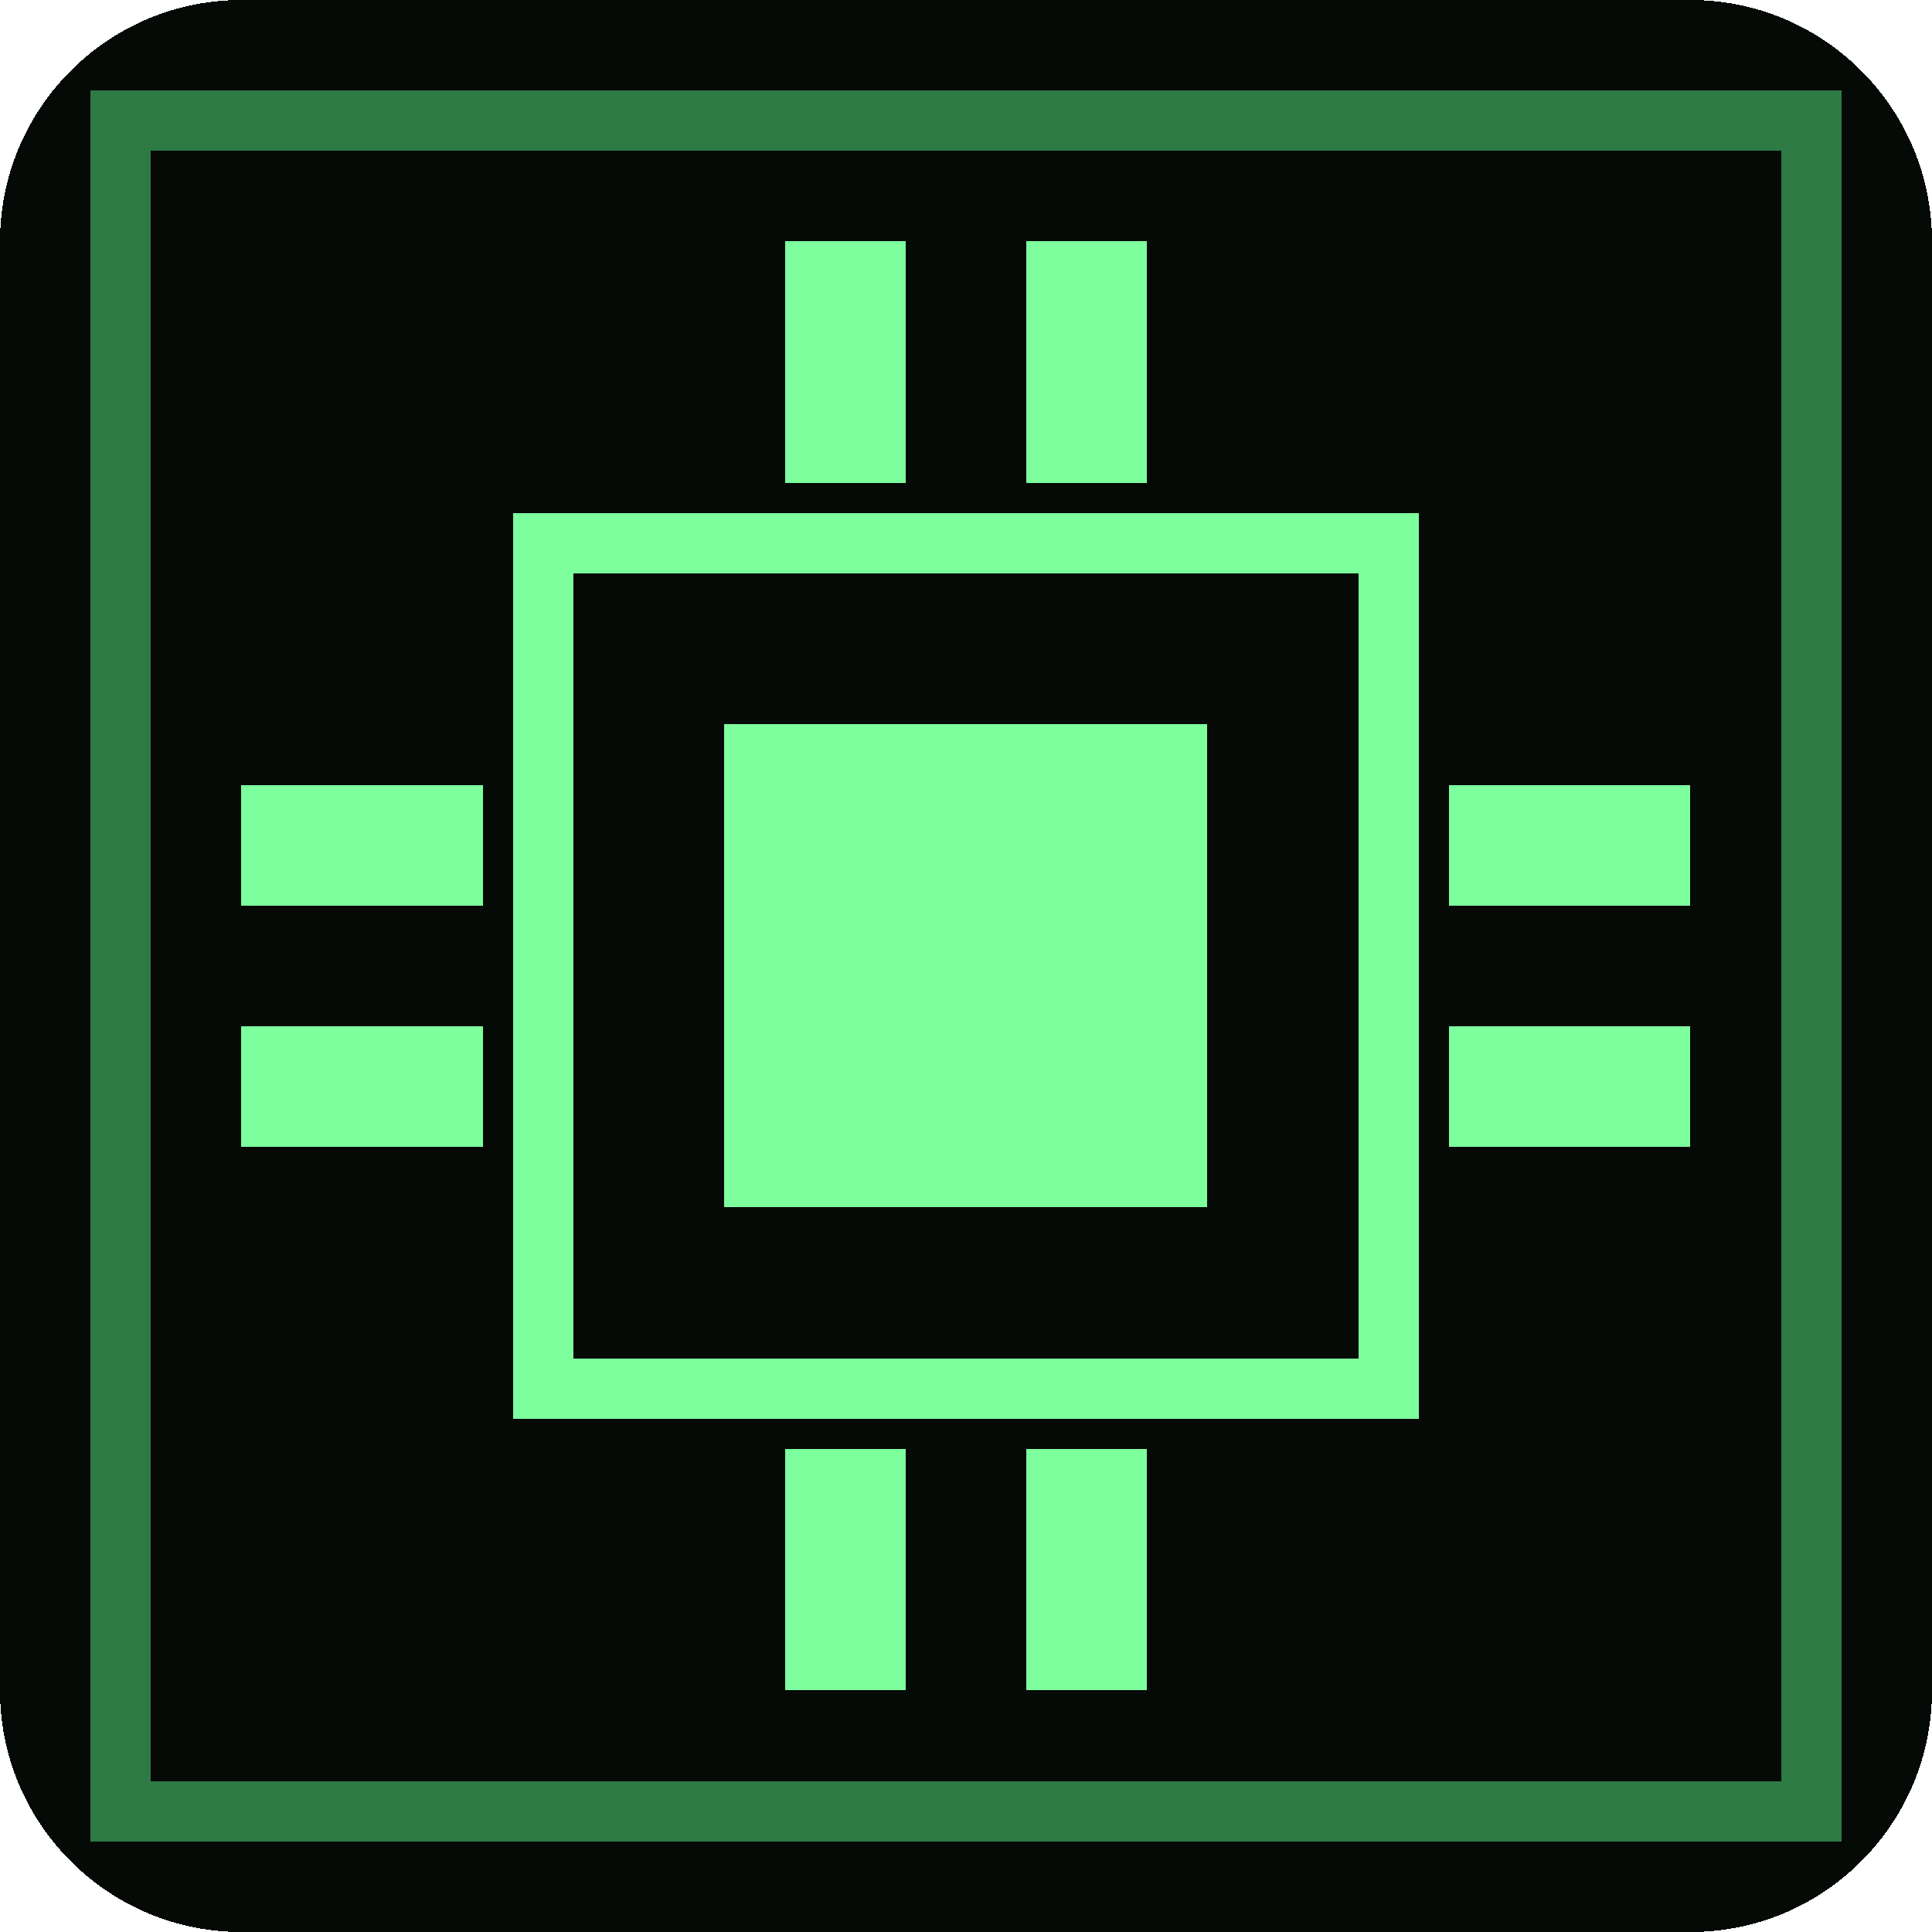
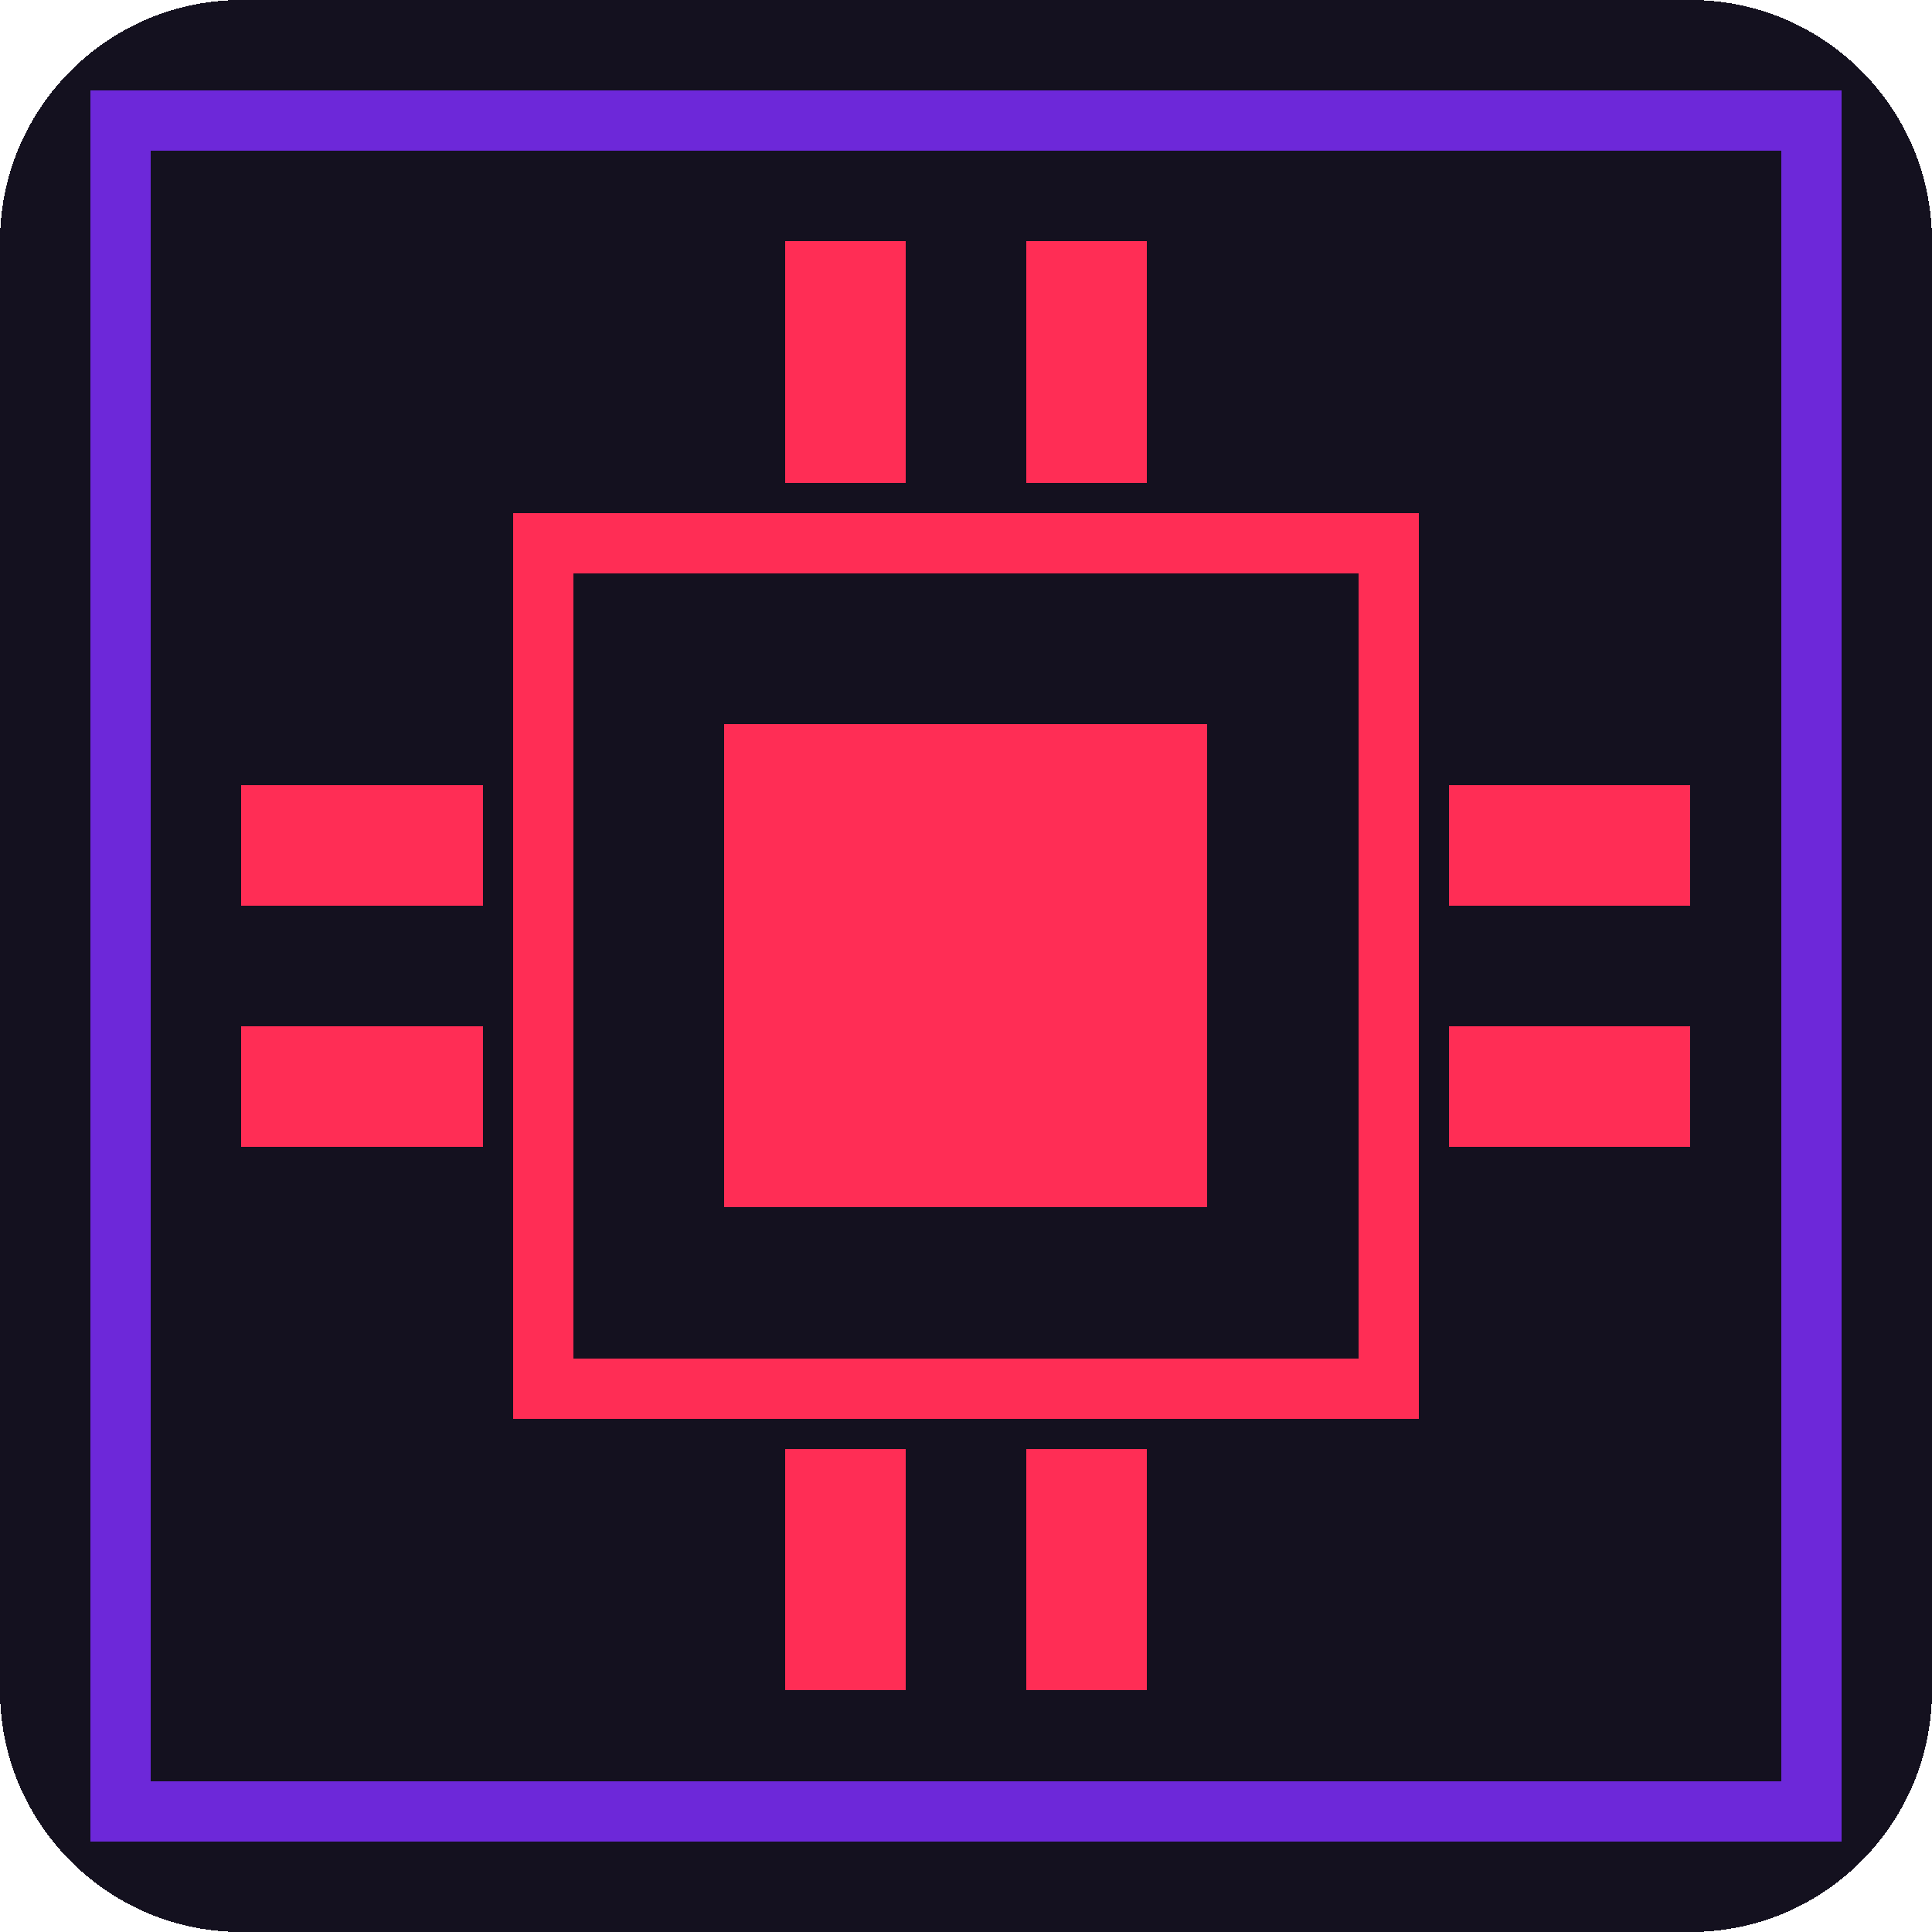
<svg xmlns="http://www.w3.org/2000/svg" viewBox="0 0 64 64" shape-rendering="crispEdges">
-   <rect width="64" height="64" rx="8" fill="#060a06" />
-   <rect x="4" y="4" width="56" height="56" fill="none" stroke="#2d7a45" stroke-width="2" />
-   <rect x="18" y="18" width="28" height="28" fill="none" stroke="#7dff9e" stroke-width="2" />
-   <rect x="24" y="24" width="16" height="16" fill="#7dff9e" />
-   <rect x="26" y="8" width="4" height="8" fill="#7dff9e" />
-   <rect x="34" y="8" width="4" height="8" fill="#7dff9e" />
-   <rect x="26" y="48" width="4" height="8" fill="#7dff9e" />
-   <rect x="34" y="48" width="4" height="8" fill="#7dff9e" />
-   <rect x="8" y="26" width="8" height="4" fill="#7dff9e" />
-   <rect x="8" y="34" width="8" height="4" fill="#7dff9e" />
-   <rect x="48" y="26" width="8" height="4" fill="#7dff9e" />
-   <rect x="48" y="34" width="8" height="4" fill="#7dff9e" />
+   <rect width="64" height="64" rx="8" fill="#14111f" />
+   <rect x="4" y="4" width="56" height="56" fill="none" stroke="#6d28d9" stroke-width="2" />
+   <rect x="18" y="18" width="28" height="28" fill="none" stroke="#ff2d55" stroke-width="2" />
+   <rect x="24" y="24" width="16" height="16" fill="#ff2d55" />
+   <rect x="26" y="8" width="4" height="8" fill="#ff2d55" />
+   <rect x="34" y="8" width="4" height="8" fill="#ff2d55" />
+   <rect x="26" y="48" width="4" height="8" fill="#ff2d55" />
+   <rect x="34" y="48" width="4" height="8" fill="#ff2d55" />
+   <rect x="8" y="26" width="8" height="4" fill="#ff2d55" />
+   <rect x="8" y="34" width="8" height="4" fill="#ff2d55" />
+   <rect x="48" y="26" width="8" height="4" fill="#ff2d55" />
+   <rect x="48" y="34" width="8" height="4" fill="#ff2d55" />
</svg>
